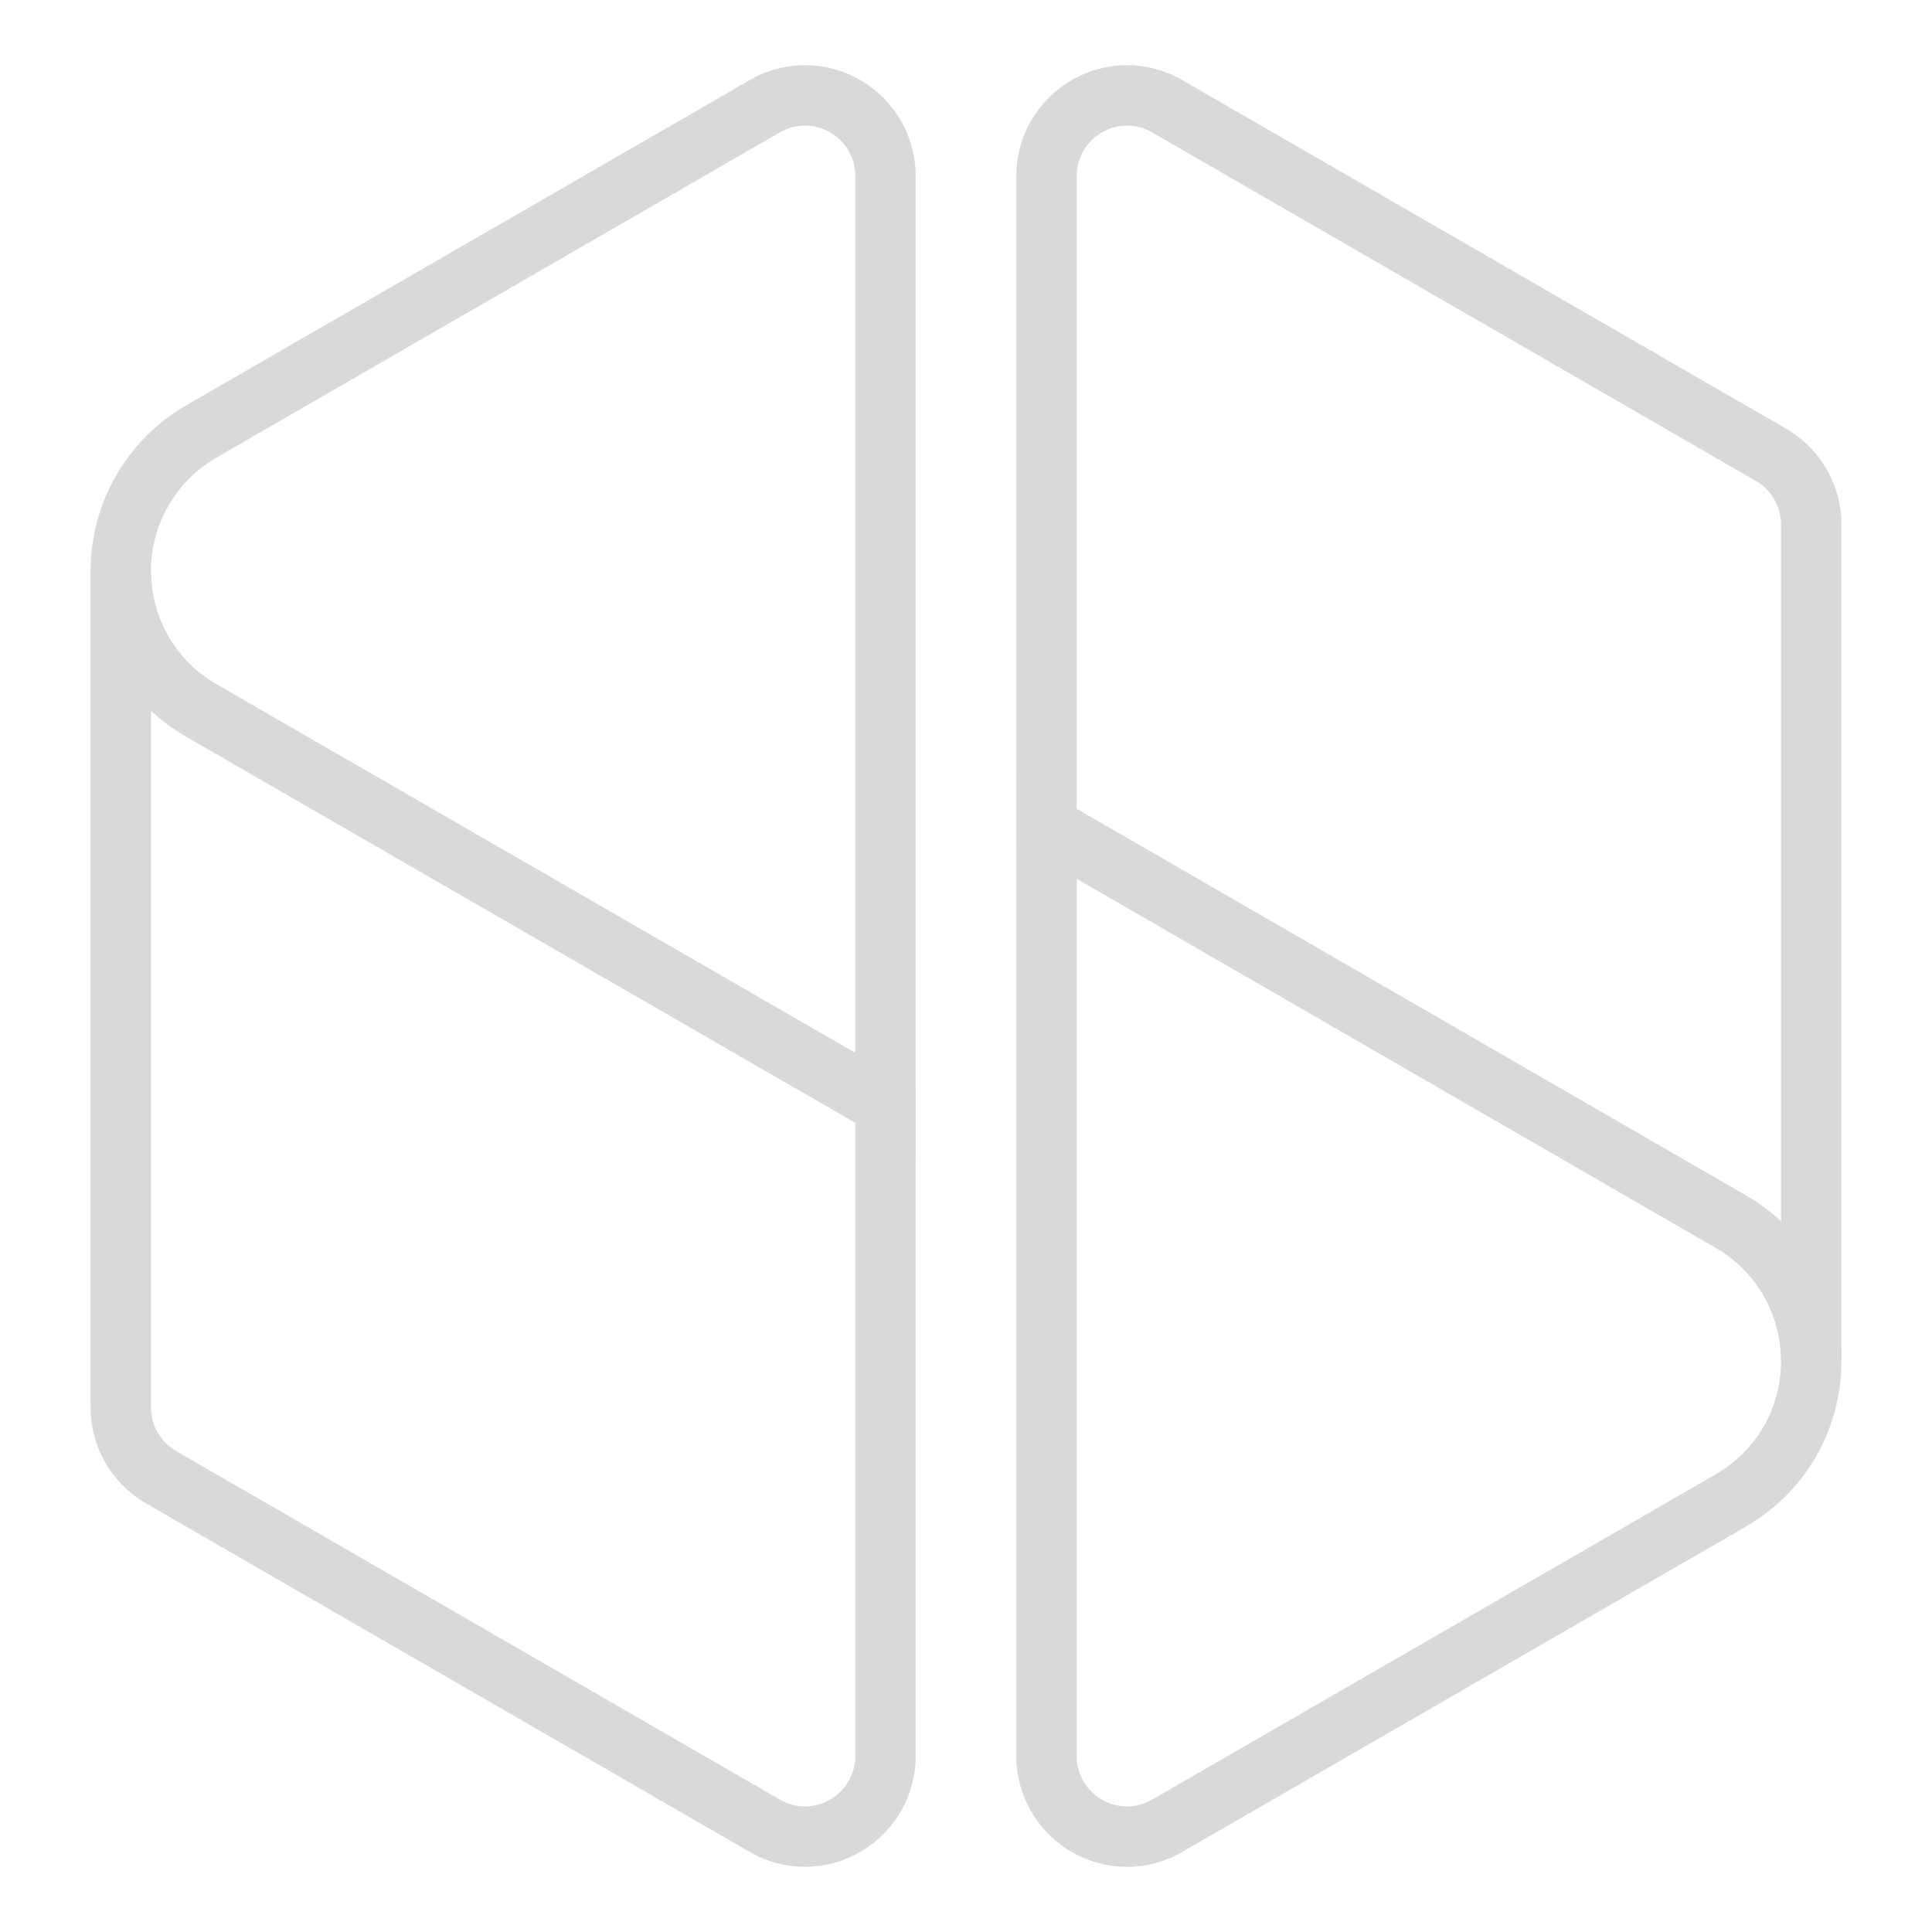
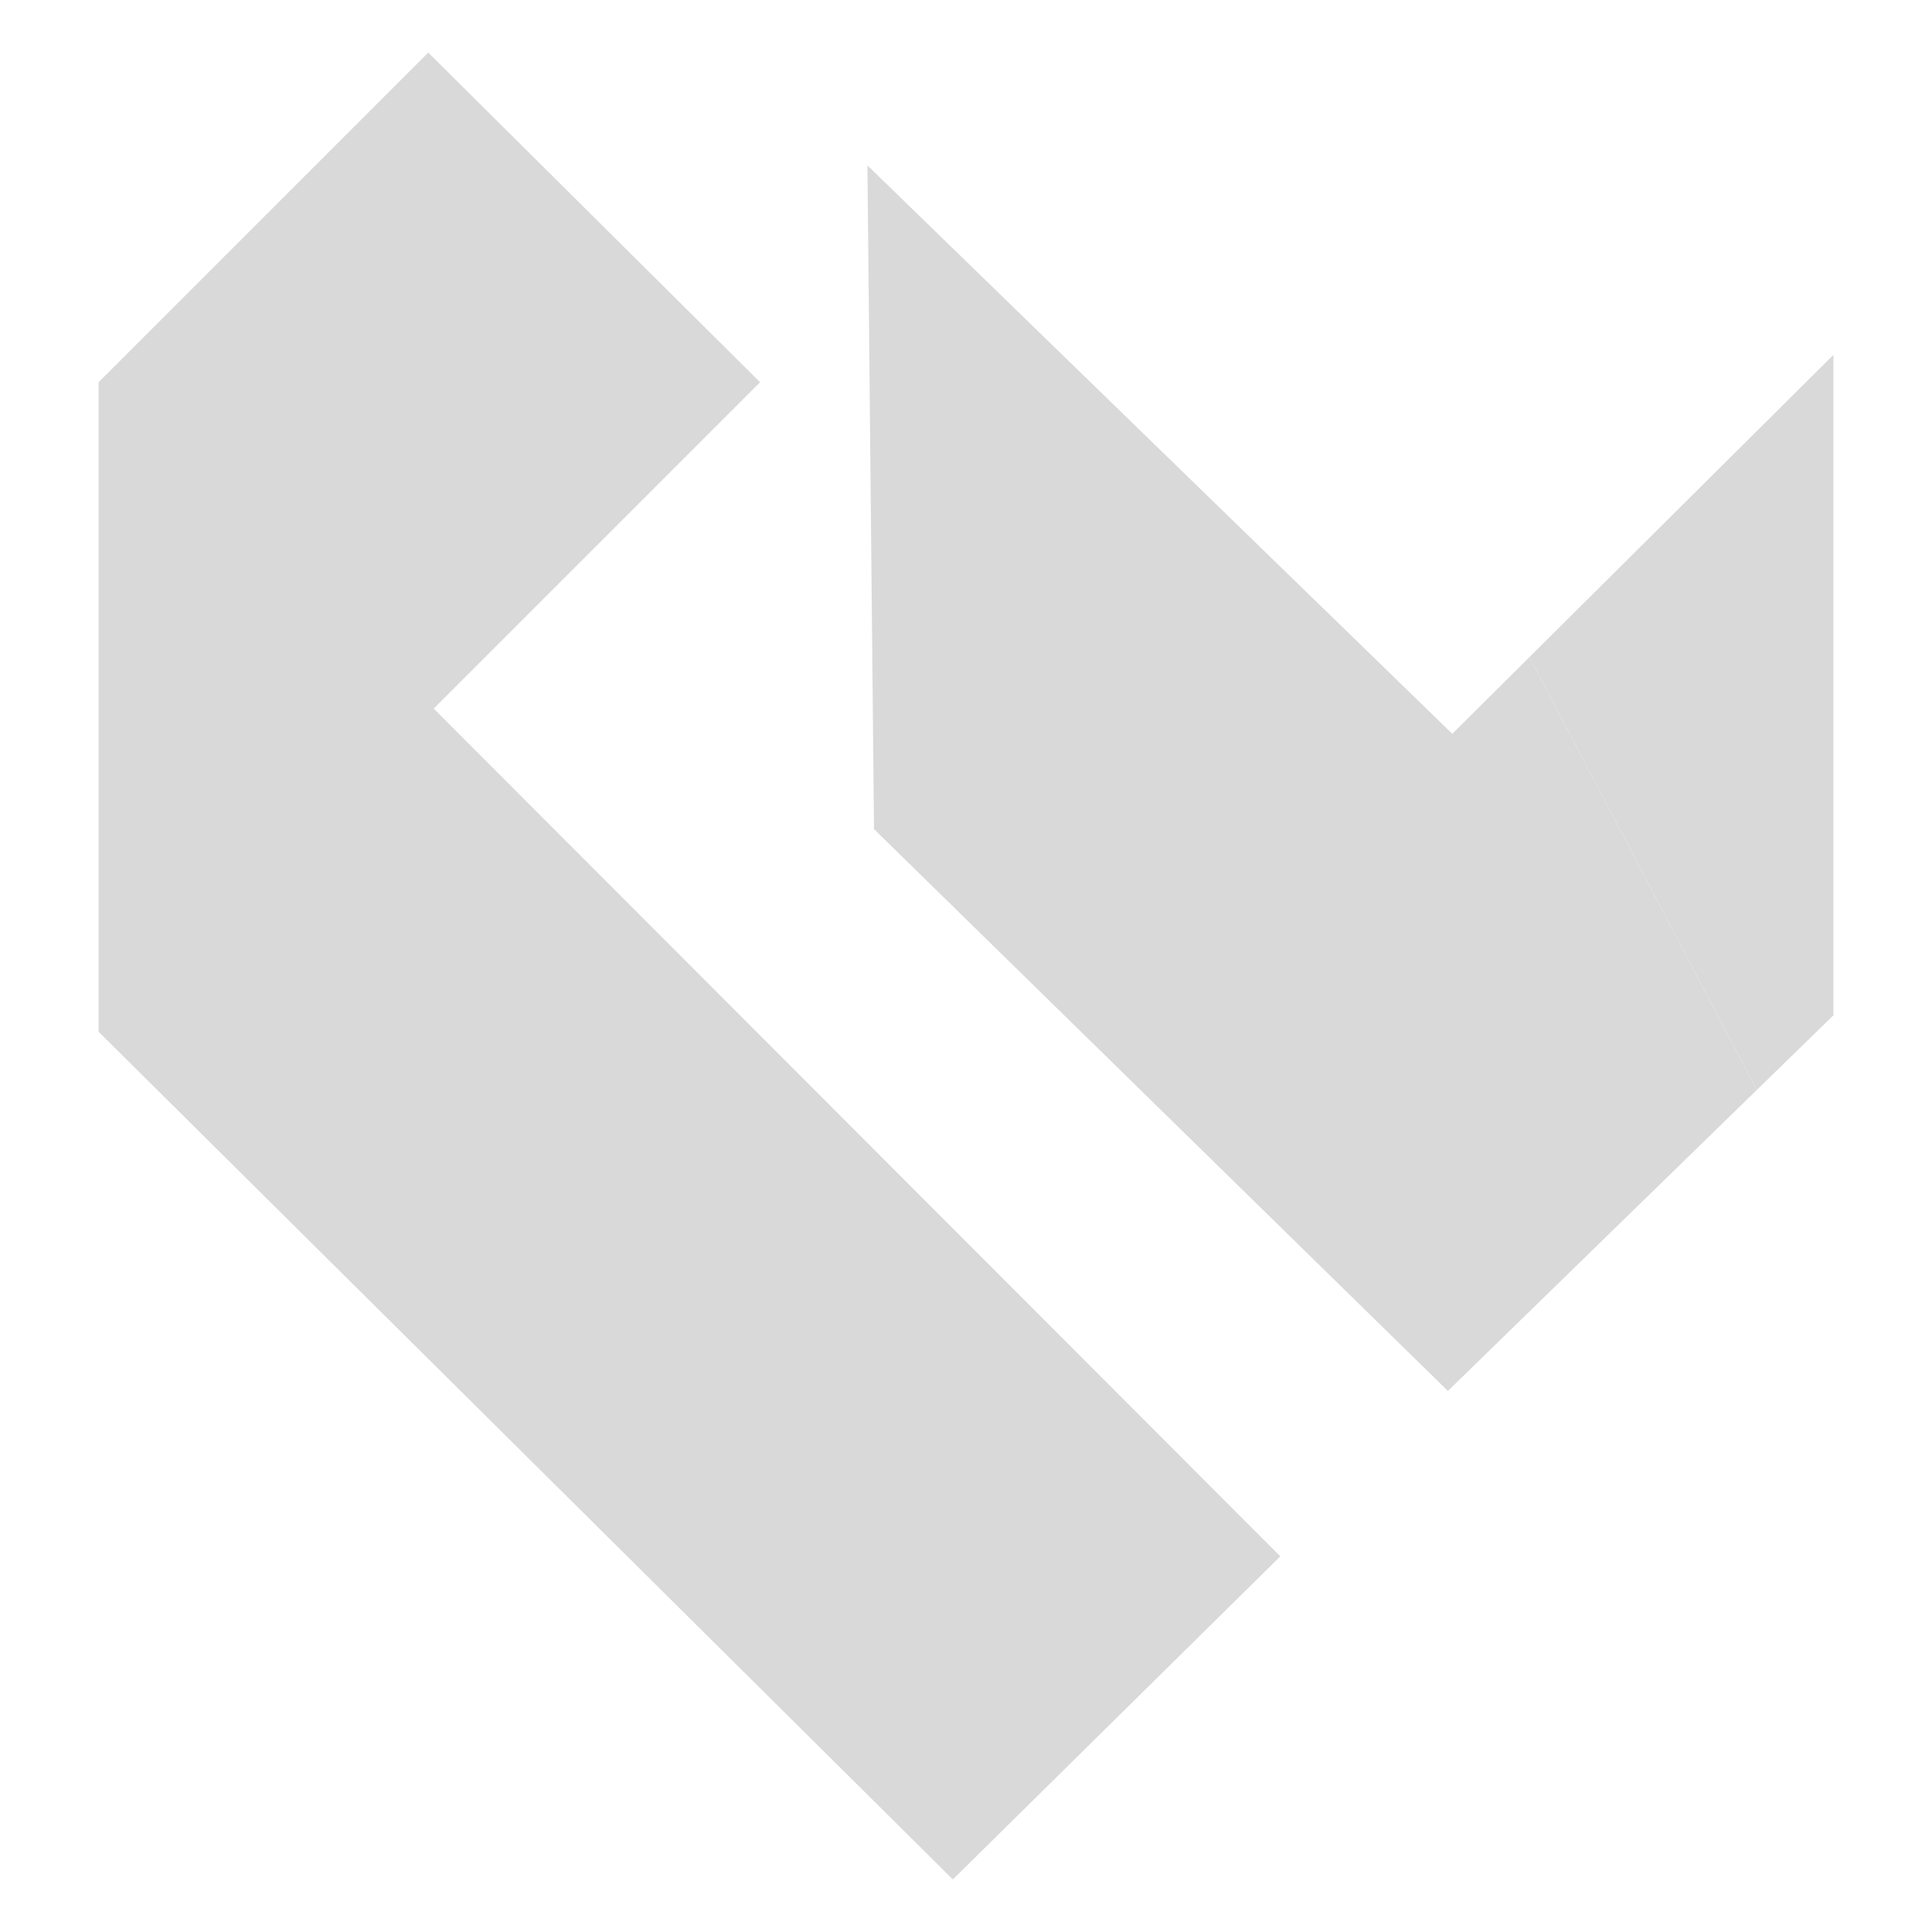
- <svg xmlns="http://www.w3.org/2000/svg" width="128" height="128" viewBox="0 0 128 128" fill="none">
-   <path d="M6 93.253V37.84H10C10 40.883 11.586 43.639 14.084 45.185L14.329 45.332L14.333 45.334L60.667 72.071V116.347C60.667 118.957 59.27 121.374 57.004 122.689C54.731 124.009 51.94 124.01 49.667 122.692L9.667 99.599L9.452 99.47C7.31 98.129 6 95.781 6 93.253ZM10 93.253C10 94.43 10.631 95.533 11.671 96.137L51.667 119.228L51.671 119.23C52.703 119.83 53.964 119.83 54.996 119.23C56.036 118.626 56.667 117.523 56.667 116.347V74.382L12.334 48.799C11.485 48.311 10.703 47.73 10 47.071V93.253Z" fill="#D9D9D9" />
-   <path d="M56.667 11.653C56.667 10.477 56.036 9.374 54.996 8.77C53.964 8.17 52.703 8.17 51.671 8.77L51.666 8.772L14.333 30.319C11.645 31.883 10 34.742 10 37.84C10 40.883 11.585 43.641 14.084 45.187L14.329 45.332L14.333 45.335L56.667 69.764V11.653ZM60.667 76.691L12.338 48.801C8.471 46.582 6 42.431 6 37.84C6 33.313 8.407 29.135 12.329 26.857L12.334 26.855L49.662 5.312C51.936 3.991 54.73 3.99 57.004 5.311C59.27 6.626 60.667 9.043 60.667 11.653V76.691Z" fill="#D9D9D9" />
-   <path d="M67.333 11.653C67.334 9.043 68.729 6.626 70.996 5.311C73.27 3.99 76.063 3.99 78.337 5.311L78.336 5.312L118.333 28.401L118.337 28.404C120.604 29.72 122 32.137 122 34.747V90.16H118C118 87.019 116.31 84.182 113.671 82.668L113.666 82.665L67.333 55.901V11.653ZM71.333 53.593L115.662 79.199L116.021 79.412C116.734 79.853 117.396 80.362 118 80.928V34.747C118 33.571 117.37 32.467 116.329 31.863L76.333 8.772L76.329 8.77C75.297 8.17 74.037 8.17 73.004 8.77C71.964 9.374 71.334 10.477 71.333 11.653V53.593Z" fill="#D9D9D9" />
-   <path d="M118 90.16C118 87.018 116.31 84.183 113.671 82.669L113.666 82.666L71.333 58.211V116.346C71.333 117.523 71.964 118.626 73.004 119.23C74.037 119.83 75.297 119.83 76.329 119.23L76.333 119.228L113.667 97.681C116.361 96.115 118 93.305 118 90.16ZM122 90.16C122 94.746 119.588 98.869 115.671 101.143L115.666 101.145L78.336 122.689L78.337 122.69C76.063 124.01 73.27 124.011 70.996 122.69C68.729 121.374 67.333 118.956 67.333 116.346V51.282L115.662 79.199L116.021 79.413C119.682 81.678 122 85.712 122 90.16Z" fill="#D9D9D9" />
+ <svg xmlns="http://www.w3.org/2000/svg" width="882" height="882" viewBox="-21 0 882 882">
+   <path d="M24 174.5L174.5 24L326 174.5L200.5 300L177 323.5L563.5 710.5L414 858L24 471V174.5Z" fill="#D9D9D9" />
+   <path fill-rule="evenodd" d="M375 75.5L378 378.5L640 635L781 497.605L677.202 300L642 335L375 75.5Z" fill="#D9D9D9" />
+   <path d="M816 463.5V162L677.202 300L781 497.605L816 463.5Z" fill="#D9D9D9" />
</svg>
